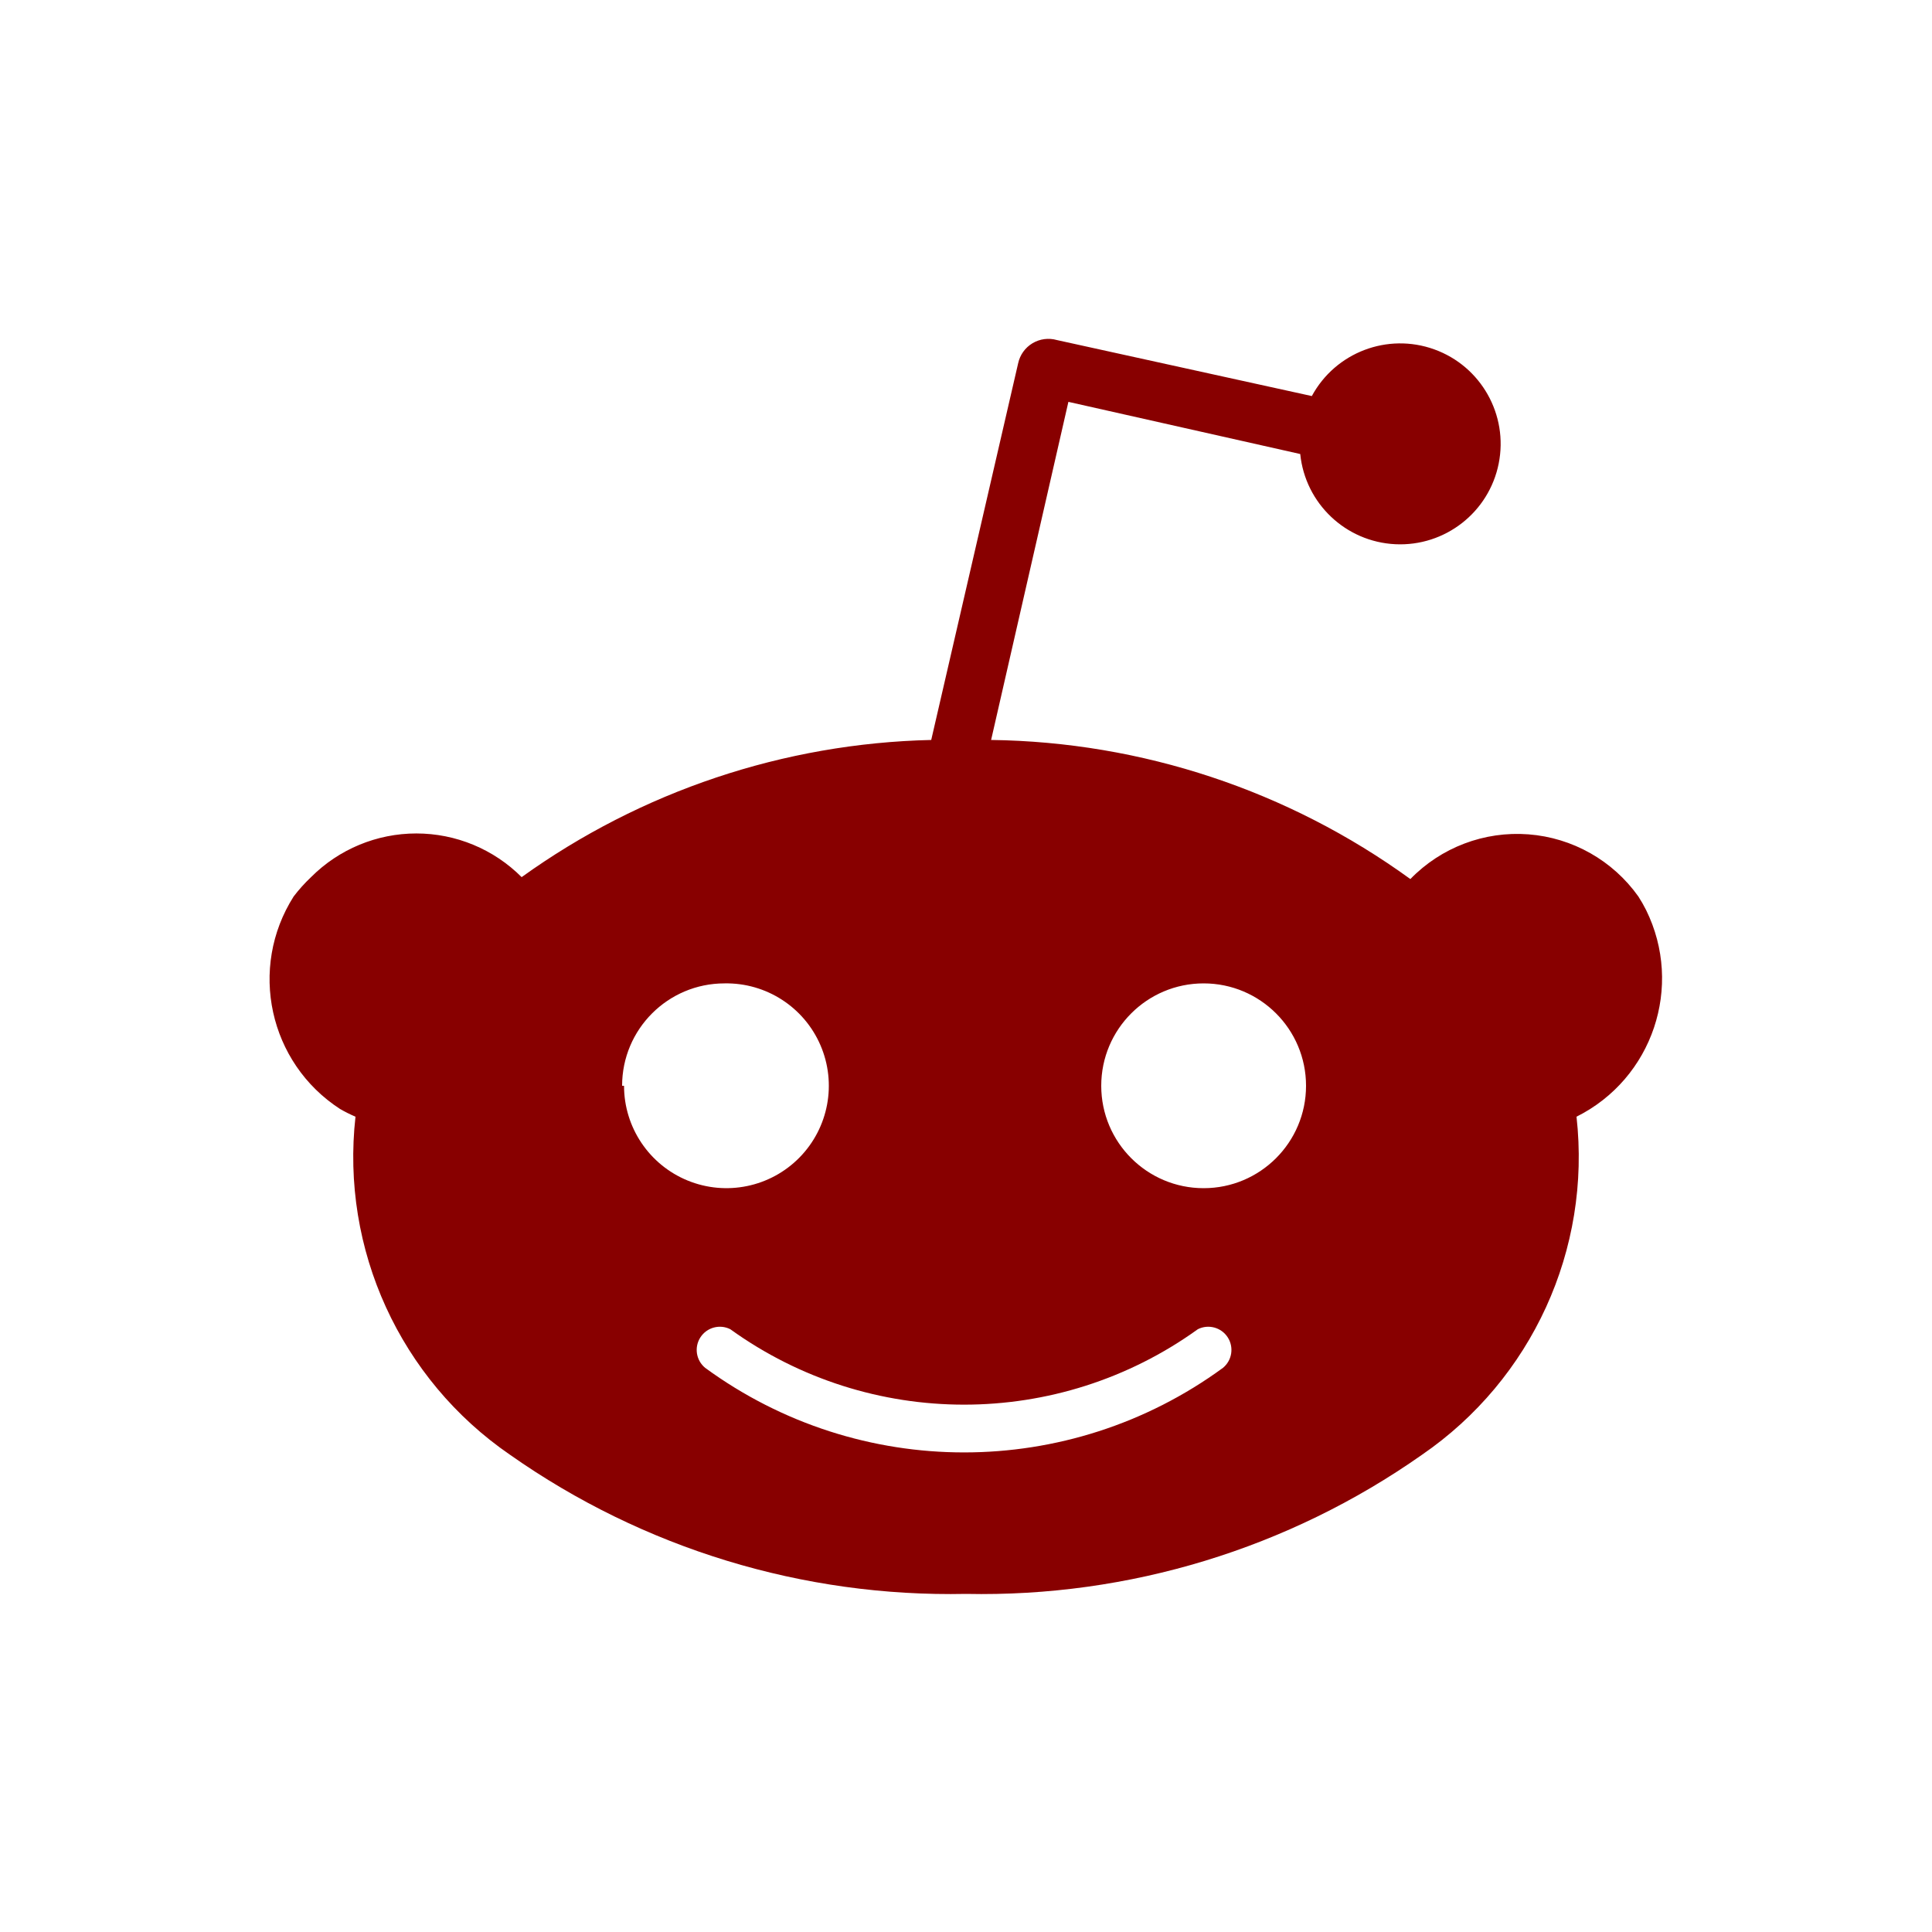
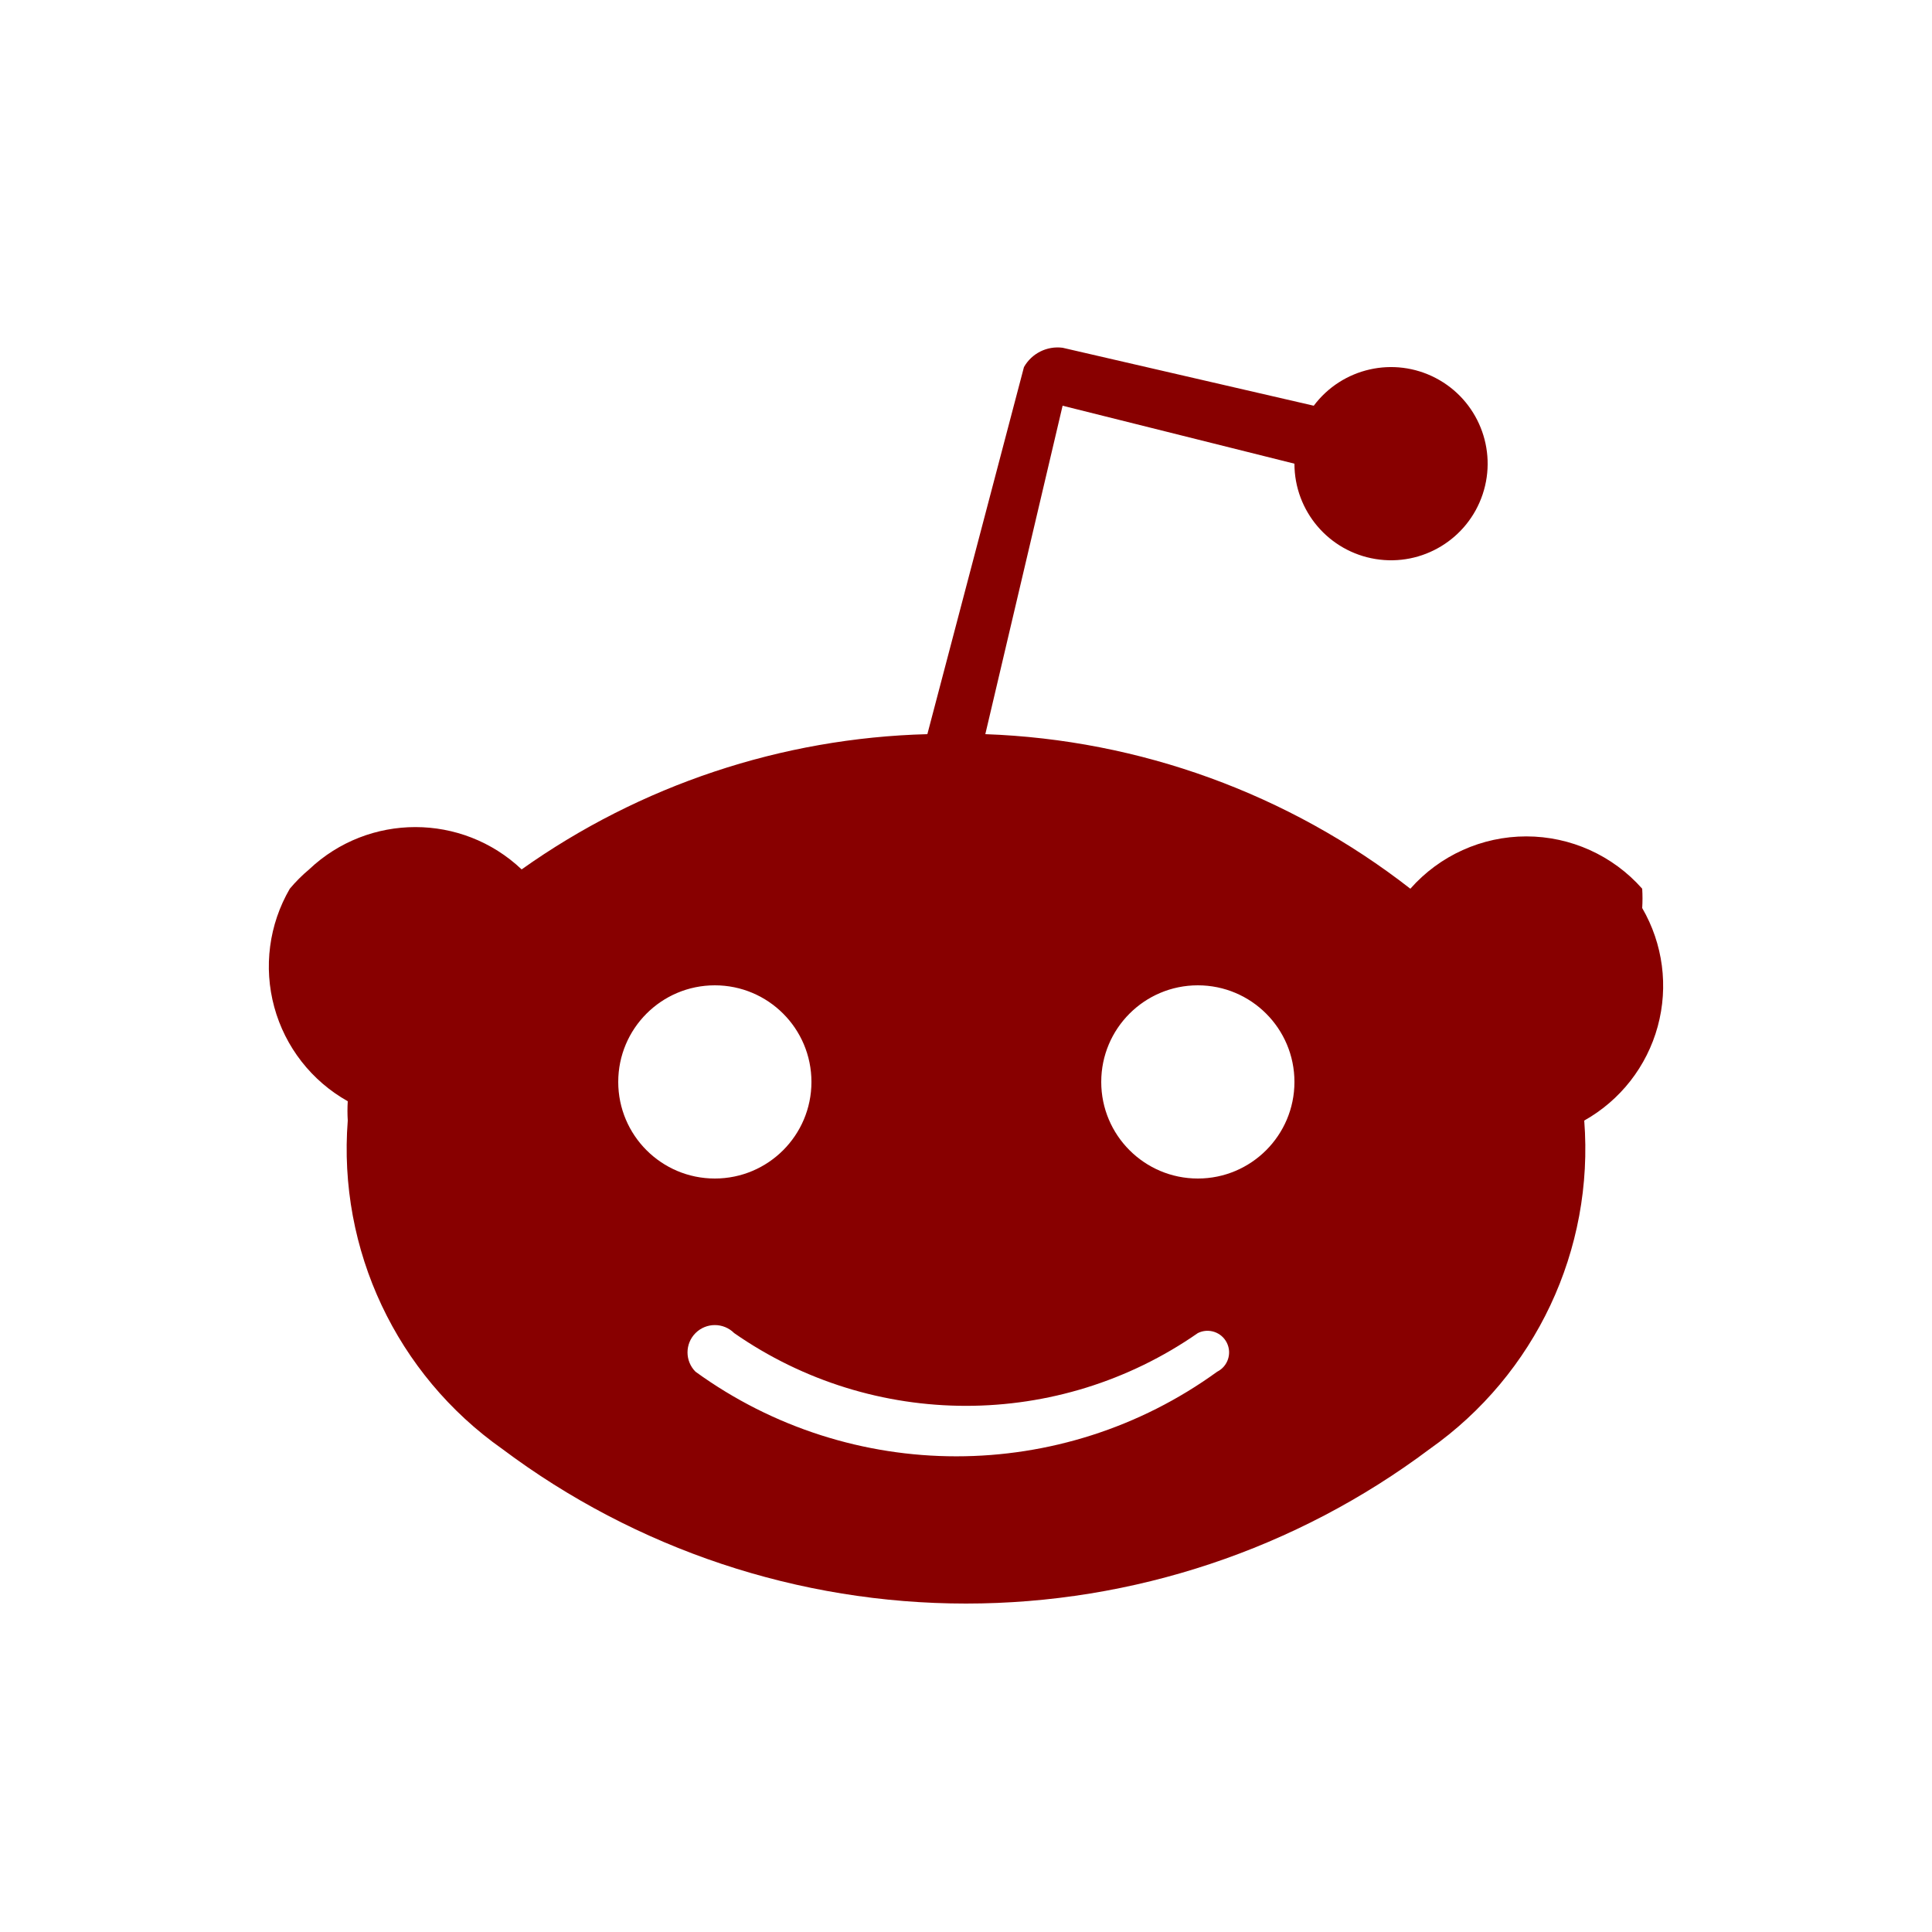
<svg xmlns="http://www.w3.org/2000/svg" width="100" height="100">
-   <path fill="#800" d="M52.7 18.8a1.6 1.6 0 012-1.2l13.2 2.9a5.2 5.2 0 11-.6 3l-12-2.7-4 17.5A37.8 37.8 0 0173 45.5a7.7 7.7 0 0111.8.9 7.5 7.5 0 01.4.7 8 8 0 01-3.6 10.7 18.7 18.7 0 01-8 17.5A39.6 39.6 0 0150 82.5a39.6 39.6 0 01-23.6-7.2 18.7 18.7 0 01-8-17.5 7.5 7.5 0 01-.8-.4 8 8 0 01-2.4-11 8.3 8.3 0 01.9-1 7.7 7.7 0 0110.9 0 37.8 37.8 0 0121.2-7.1z  M57 56.2a5.3 5.3 0 105.3-5.3 5.3 5.3 0 00-5.3 5.3z  m6.3 14.6a1.2 1.2 0 00-1.3-2 20.7 20.7 0 01-24.2 0 1.2 1.2 0 00-1.3 2 22.7 22.7 0 0026.8 0z  m-31-14.6a5.3 5.3 0 105.2-5.3 5.3 5.3 0 00-5.3 5.3z" />
+   <path fill="#800" d="M53 19a2 2 0 012-1l13 3a5 5 0 11-1 3l-12-3-4 17a38 38 0 0122 8 8 8 0 0112 0 8 8 0 010 1 8 8 0 01-3 11 19 19 0 01-8 17 40 40 0 01-24 8 40 40 0 01-24-8 19 19 0 01-8-17 8 8 0 010-1 8 8 0 01-3-11 8 8 0 011-1 8 8 0 0111 0 38 38 0 0121-7z  m4 37a5 5 0 105-5 5 5 0 00-5 5  m6 15a1 1 0 00-1-2 21 21 0 01-24 0 1 1 0 00-2 2 23 23 0 0027 0  M32 56a5 5 0 105-5 5 5 0 00-5 5" />
</svg>
